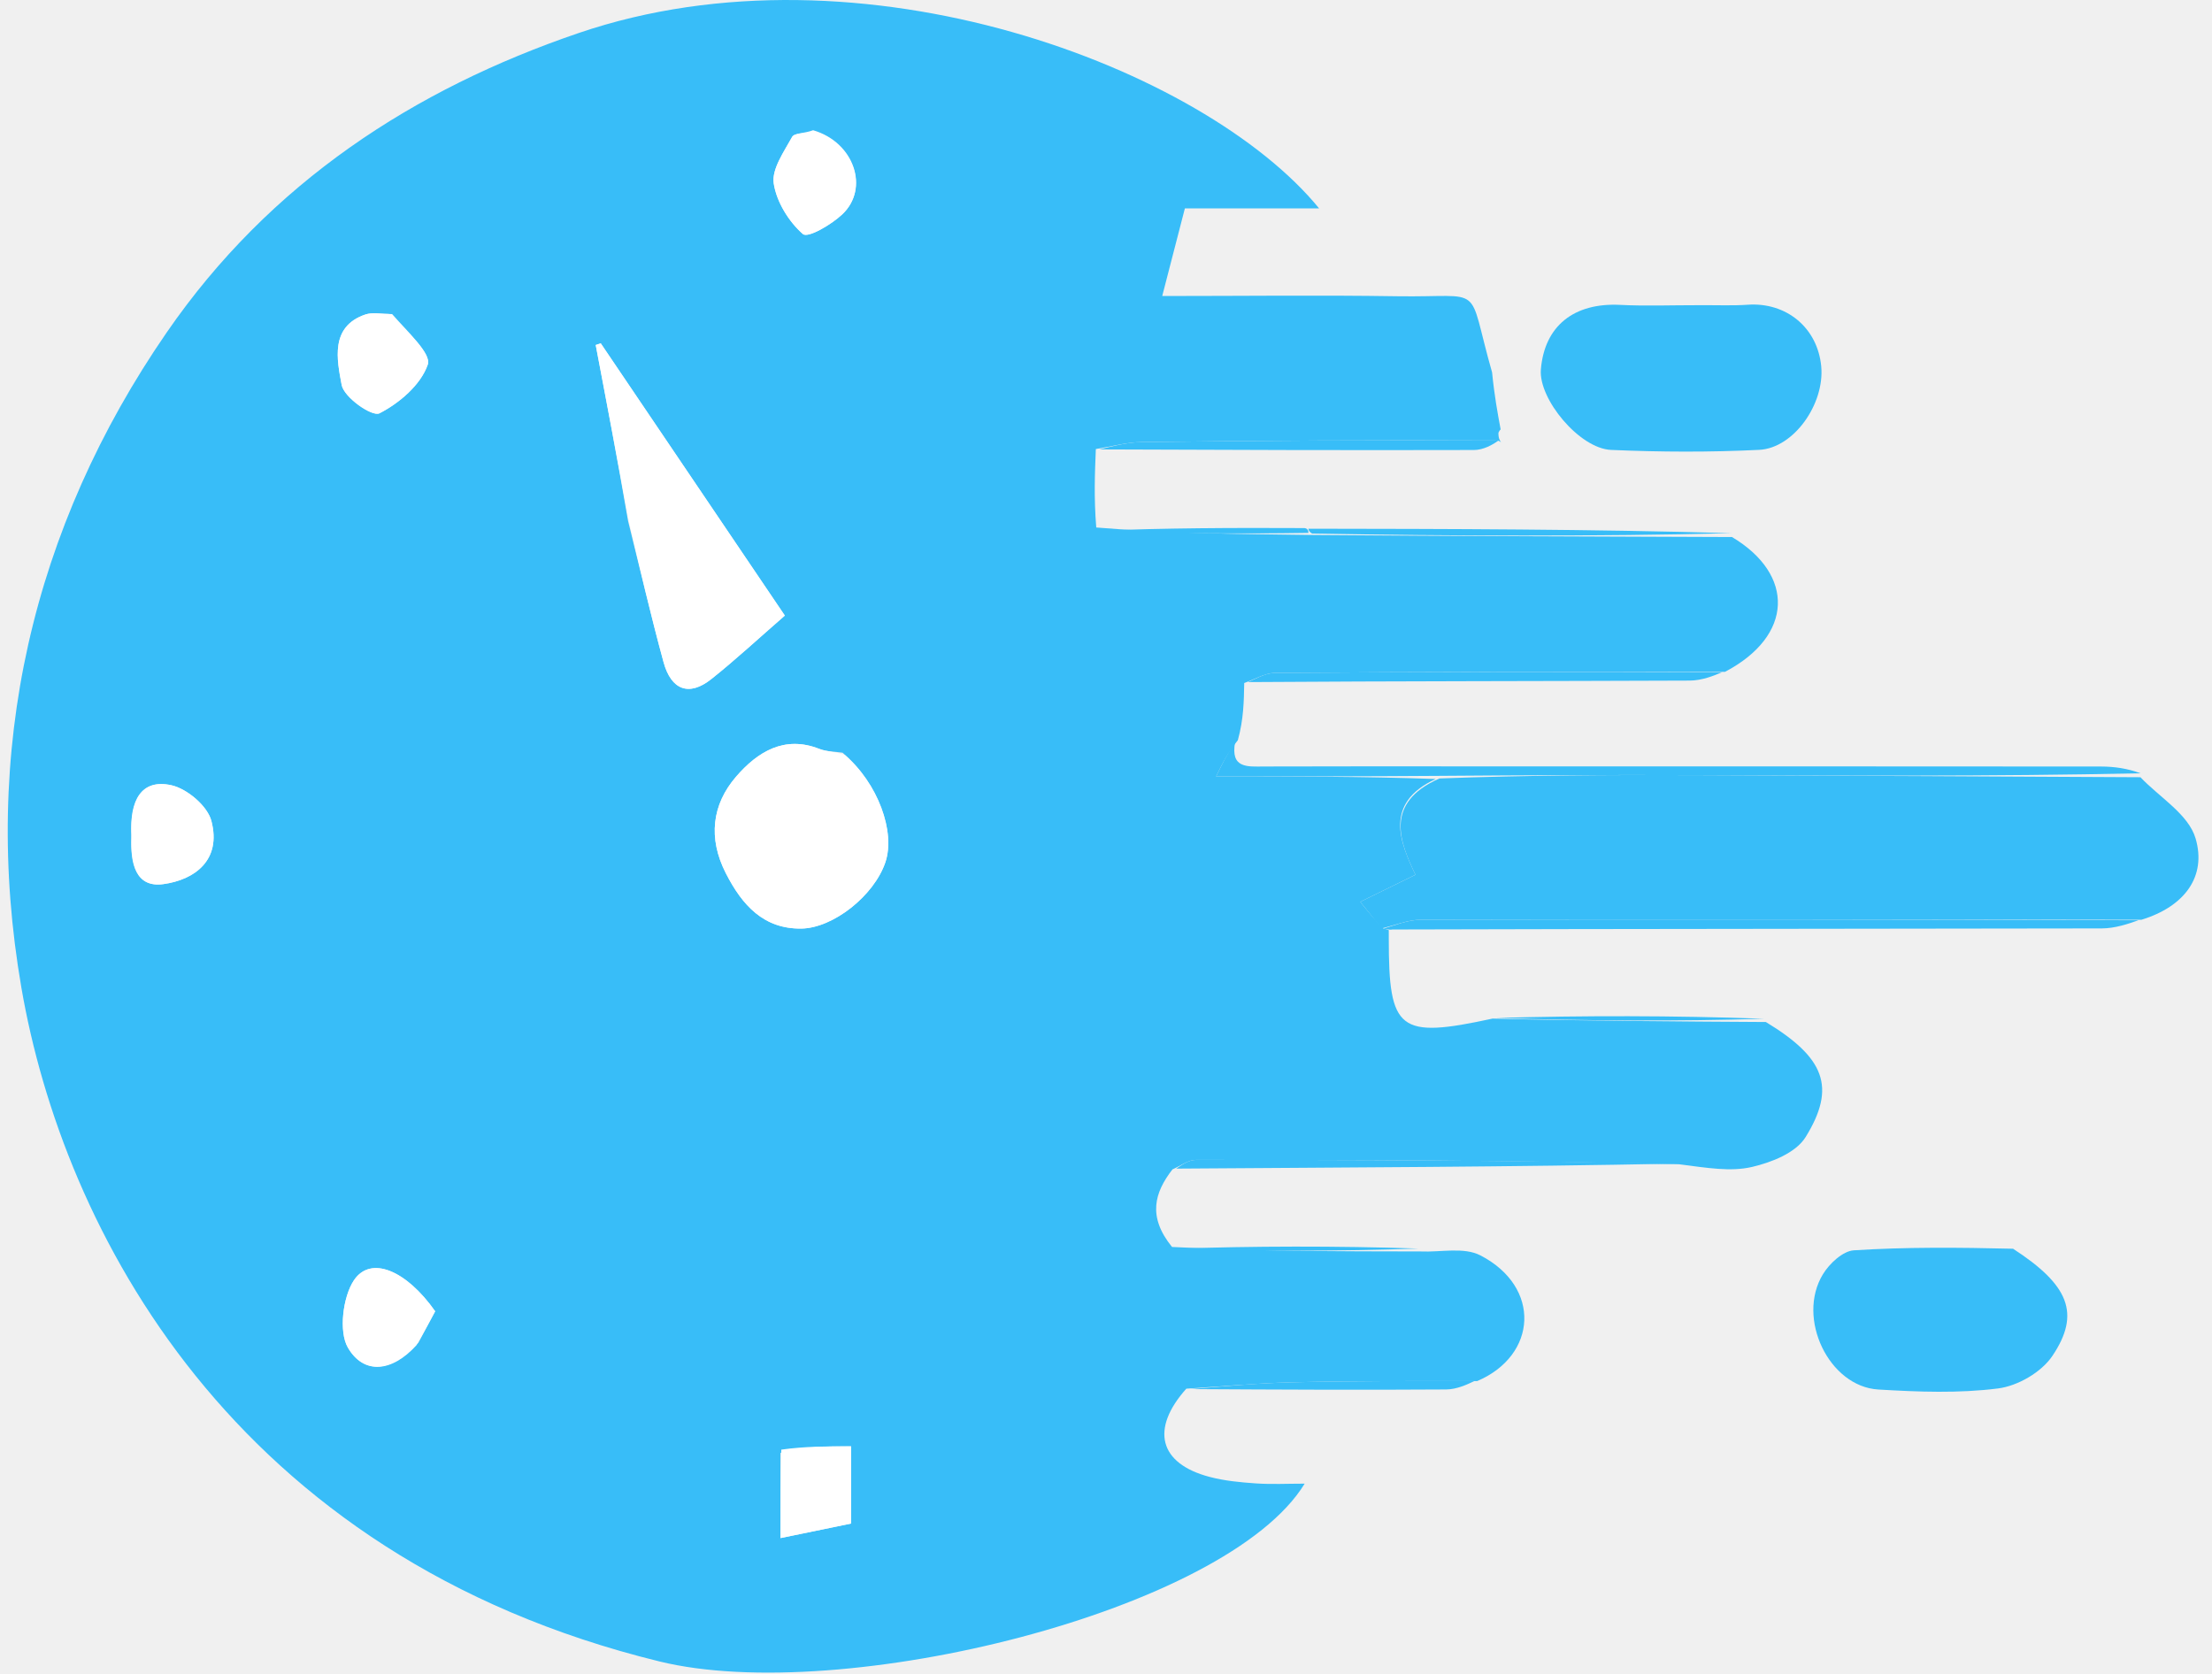
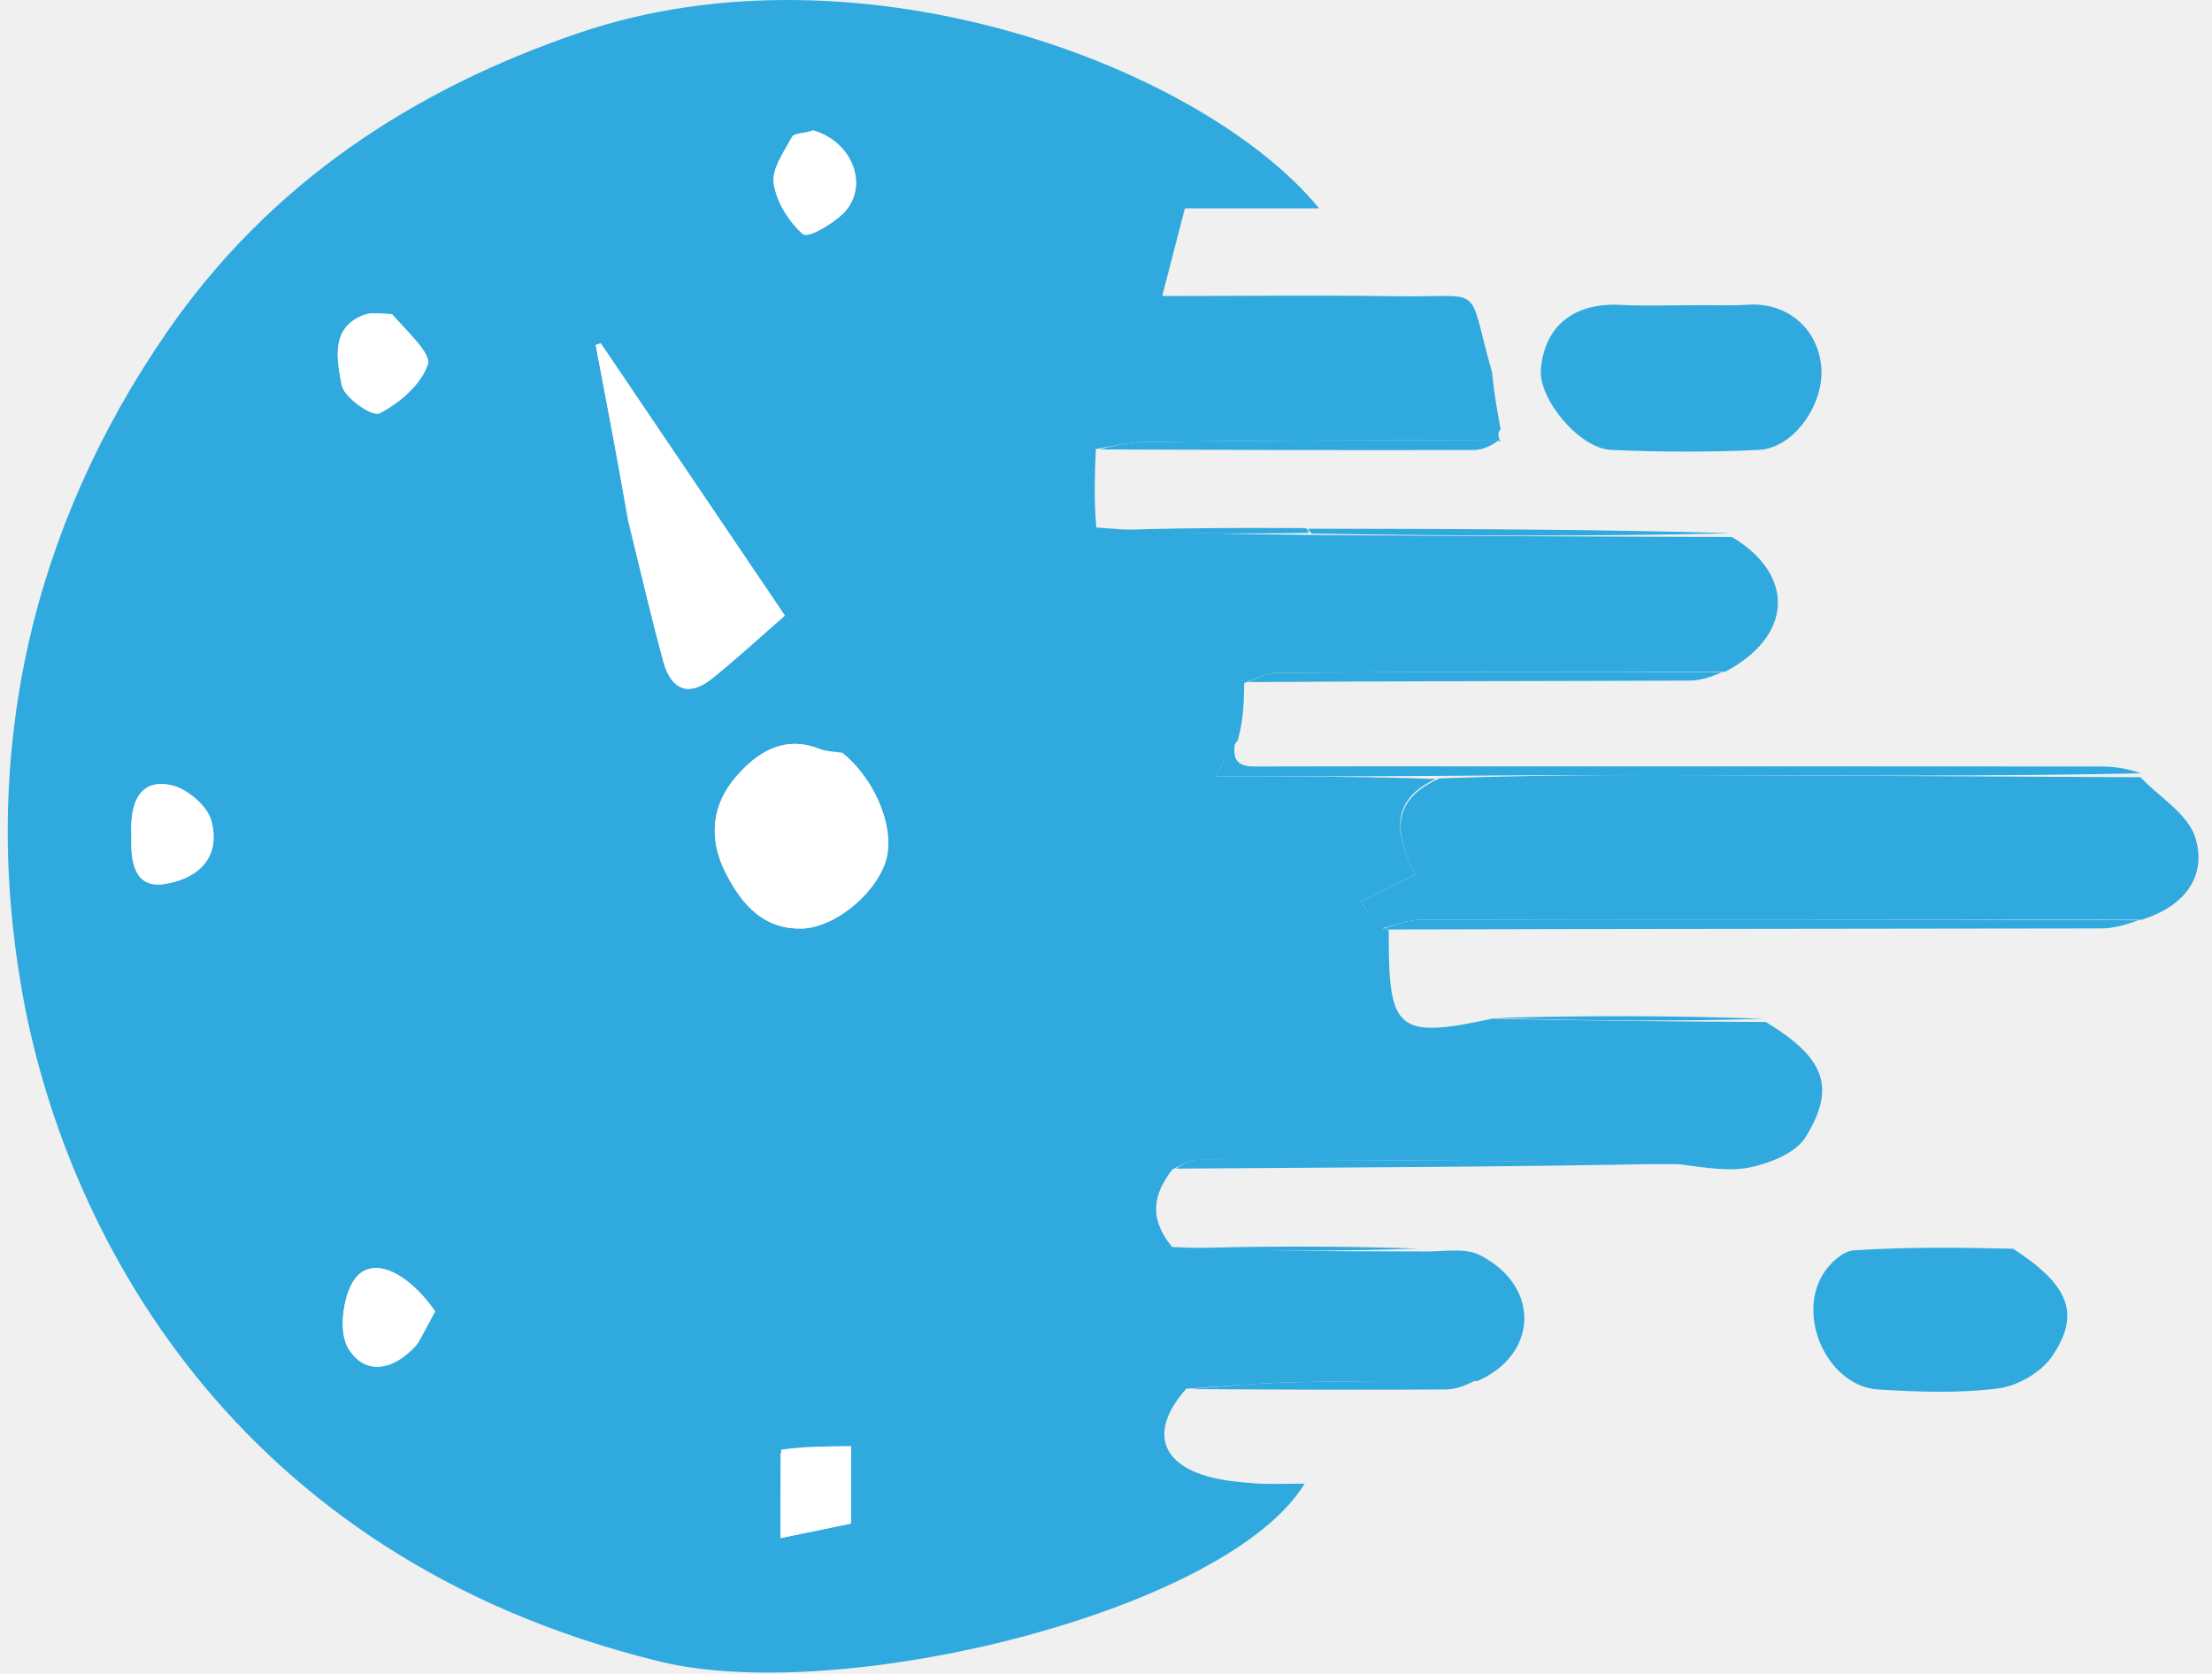
<svg xmlns="http://www.w3.org/2000/svg" viewBox="0 0 74 56" fill="none">
-   <path d="M59.075 34.191C61.038 35.383 61.441 36.363 60.405 38.04C60.075 38.573 59.259 38.889 58.611 39.04C57.894 39.207 57.115 39.071 56.17 38.95C50.653 38.819 45.329 38.8 40.005 38.804C39.745 38.804 39.484 39.011 39.223 39.122C38.626 39.894 38.381 40.696 39.209 41.717C42.093 41.861 44.809 41.864 47.524 41.867C48.198 41.898 48.971 41.711 49.528 42C51.57 43.057 51.431 45.346 49.417 46.204C47.202 46.203 45.209 46.197 43.217 46.245C42.039 46.273 40.864 46.385 39.687 46.458C38.48 47.809 38.773 48.962 40.461 49.408C40.965 49.542 41.495 49.591 42.016 49.627C42.541 49.663 43.071 49.635 43.646 49.635C41.042 53.899 28.154 57.075 22.06 55.583C7.739 52.075 2.108 41.1 0.717 33.052C-0.652 25.13 1.071 17.66 5.576 11.123C9.037 6.101 13.863 2.978 19.355 1.106C28.818 -2.12 40.299 2.284 44.129 6.971C42.577 6.971 41.143 6.971 39.639 6.971C39.382 7.966 39.156 8.839 38.881 9.903C41.592 9.903 44.166 9.87 46.739 9.911C49.746 9.959 49.047 9.412 49.916 12.458C49.995 13.25 50.099 13.81 50.203 14.37C50.203 14.37 50.185 14.361 50.129 14.475C50.124 14.664 50.175 14.739 50.225 14.814C50.225 14.814 50.225 14.788 50.116 14.738C46.068 14.718 42.129 14.74 38.191 14.789C37.679 14.796 37.17 14.942 36.66 15.023C36.627 15.833 36.593 16.643 36.674 17.647C39.117 17.852 41.445 17.863 43.898 17.897C48.662 17.934 53.301 17.95 57.941 17.966C60.049 19.22 60.004 21.271 57.706 22.477C52.545 22.468 47.602 22.475 42.659 22.512C42.314 22.514 41.969 22.732 41.624 22.85C41.614 23.456 41.604 24.063 41.411 24.763C41.061 25.202 40.892 25.547 40.683 25.975C43.194 25.975 45.631 25.975 48.031 26.061C46.275 26.869 46.845 28.198 47.353 29.265C46.612 29.628 46.059 29.899 45.506 30.17C45.745 30.466 45.983 30.762 46.283 31.066C46.344 31.073 46.46 31.118 46.46 31.118C46.46 31.211 46.46 31.305 46.46 31.399C46.459 34.492 46.793 34.758 49.935 34.076C53.11 34.154 56.093 34.173 59.075 34.191ZM21.012 17.431C21.404 19.005 21.771 20.587 22.198 22.151C22.456 23.091 23.055 23.309 23.797 22.718C24.604 22.076 25.365 21.369 26.256 20.594C24.15 17.479 22.123 14.482 20.097 11.485C20.041 11.504 19.985 11.523 19.929 11.542C20.287 13.422 20.645 15.301 21.012 17.431ZM28.187 25.181C27.925 25.141 27.647 25.148 27.404 25.052C26.244 24.595 25.342 25.151 24.623 25.985C23.819 26.917 23.682 28.036 24.279 29.208C24.831 30.293 25.554 31.082 26.809 31.065C27.868 31.05 29.237 29.972 29.618 28.851C29.965 27.831 29.37 26.197 28.187 25.181ZM13.01 10.502C12.745 10.505 12.46 10.441 12.219 10.523C11.034 10.928 11.274 12.043 11.43 12.878C11.507 13.294 12.448 13.953 12.695 13.827C13.352 13.491 14.077 12.879 14.311 12.196C14.438 11.826 13.619 11.086 13.01 10.502ZM13.997 44.919C14.187 44.564 14.377 44.208 14.559 43.869C13.598 42.502 12.402 41.989 11.839 42.833C11.471 43.385 11.329 44.548 11.635 45.078C12.164 45.995 13.11 45.916 13.997 44.919ZM27.122 4.42C26.907 4.469 26.575 4.445 26.499 4.582C26.228 5.074 25.812 5.66 25.884 6.136C25.977 6.757 26.395 7.424 26.859 7.829C27.028 7.976 27.81 7.517 28.177 7.171C29.093 6.308 28.587 4.76 27.122 4.42ZM4.396 28.042C4.36 28.872 4.527 29.707 5.465 29.578C6.508 29.435 7.417 28.78 7.072 27.465C6.94 26.958 6.255 26.387 5.738 26.271C4.725 26.045 4.331 26.774 4.396 28.042ZM26.11 48.608C26.11 49.492 26.11 50.377 26.11 51.456C27.003 51.272 27.739 51.121 28.471 50.97C28.471 50.044 28.471 49.251 28.471 48.386C27.679 48.386 26.921 48.386 26.11 48.608Z" fill="#38BDF8" />
-   <path d="M39.347 39.096C39.484 39.011 39.745 38.804 40.005 38.804C45.329 38.8 50.653 38.819 56.049 38.929C50.57 39.041 45.02 39.055 39.347 39.096Z" fill="#38BDF8" />
-   <path d="M71.607 25.87C66.609 25.977 61.613 25.948 56.617 25.931C53.85 25.922 51.084 25.934 48.193 25.956C45.631 25.975 43.194 25.975 40.683 25.975C40.892 25.547 41.061 25.202 41.32 24.82C41.155 25.716 41.732 25.646 42.295 25.643C44.661 25.634 47.027 25.639 49.393 25.639C56.358 25.639 63.322 25.638 70.287 25.644C70.728 25.645 71.168 25.706 71.607 25.87Z" fill="#38BDF8" />
-   <path d="M36.776 15.035C37.17 14.941 37.679 14.796 38.191 14.789C42.129 14.74 46.068 14.718 50.128 14.738C49.936 14.881 49.623 15.054 49.309 15.055C45.17 15.066 41.031 15.053 36.776 15.035Z" fill="#38BDF8" />
-   <path d="M41.748 22.819C41.969 22.732 42.313 22.514 42.659 22.512C47.602 22.475 52.545 22.468 57.611 22.488C57.333 22.609 56.931 22.767 56.529 22.769C51.644 22.789 46.758 22.785 41.748 22.819Z" fill="#38BDF8" />
-   <path d="M59.018 34.082C56.093 34.173 53.11 34.154 50.046 34.056C52.963 33.974 55.962 33.973 59.018 34.082Z" fill="#38BDF8" />
-   <path d="M57.929 17.838C53.301 17.95 48.662 17.934 43.896 17.85C43.77 17.781 43.77 17.688 43.77 17.688C48.486 17.695 53.202 17.702 57.929 17.838Z" fill="#38BDF8" />
-   <path d="M39.818 46.472C40.863 46.384 42.039 46.273 43.217 46.245C45.209 46.197 47.202 46.203 49.321 46.204C49.092 46.314 48.736 46.482 48.378 46.484C45.569 46.503 42.759 46.489 39.818 46.472Z" fill="#38BDF8" />
+   <path d="M59.075 34.191C61.038 35.383 61.441 36.363 60.405 38.04C60.075 38.573 59.259 38.889 58.611 39.04C57.894 39.207 57.115 39.071 56.17 38.95C50.653 38.819 45.329 38.8 40.005 38.804C39.745 38.804 39.484 39.011 39.223 39.122C38.626 39.894 38.381 40.696 39.209 41.717C42.093 41.861 44.809 41.864 47.524 41.867C48.198 41.898 48.971 41.711 49.528 42C51.57 43.057 51.431 45.346 49.417 46.204C47.202 46.203 45.209 46.197 43.217 46.245C42.039 46.273 40.864 46.385 39.687 46.458C38.48 47.809 38.773 48.962 40.461 49.408C40.965 49.542 41.495 49.591 42.016 49.627C42.541 49.663 43.071 49.635 43.646 49.635C41.042 53.899 28.154 57.075 22.06 55.583C7.739 52.075 2.108 41.1 0.717 33.052C-0.652 25.13 1.071 17.66 5.576 11.123C9.037 6.101 13.863 2.978 19.355 1.106C28.818 -2.12 40.299 2.284 44.129 6.971C42.577 6.971 41.143 6.971 39.639 6.971C39.382 7.966 39.156 8.839 38.881 9.903C41.592 9.903 44.166 9.87 46.739 9.911C49.746 9.959 49.047 9.412 49.916 12.458C49.995 13.25 50.099 13.81 50.203 14.37C50.203 14.37 50.185 14.361 50.129 14.475C50.124 14.664 50.175 14.739 50.225 14.814C50.225 14.814 50.225 14.788 50.116 14.738C46.068 14.718 42.129 14.74 38.191 14.789C37.679 14.796 37.17 14.942 36.66 15.023C36.627 15.833 36.593 16.643 36.674 17.647C39.117 17.852 41.445 17.863 43.898 17.897C48.662 17.934 53.301 17.95 57.941 17.966C60.049 19.22 60.004 21.271 57.706 22.477C52.545 22.468 47.602 22.475 42.659 22.512C42.314 22.514 41.969 22.732 41.624 22.85C41.614 23.456 41.604 24.063 41.411 24.763C41.061 25.202 40.892 25.547 40.683 25.975C43.194 25.975 45.631 25.975 48.031 26.061C46.275 26.869 46.845 28.198 47.353 29.265C46.612 29.628 46.059 29.899 45.506 30.17C45.745 30.466 45.983 30.762 46.283 31.066C46.344 31.073 46.46 31.118 46.46 31.118C46.46 31.211 46.46 31.305 46.46 31.399C46.459 34.492 46.793 34.758 49.935 34.076C53.11 34.154 56.093 34.173 59.075 34.191ZM21.012 17.431C21.404 19.005 21.771 20.587 22.198 22.151C22.456 23.091 23.055 23.309 23.797 22.718C24.604 22.076 25.365 21.369 26.256 20.594C24.15 17.479 22.123 14.482 20.097 11.485C20.041 11.504 19.985 11.523 19.929 11.542C20.287 13.422 20.645 15.301 21.012 17.431ZM28.187 25.181C27.925 25.141 27.647 25.148 27.404 25.052C26.244 24.595 25.342 25.151 24.623 25.985C23.819 26.917 23.682 28.036 24.279 29.208C24.831 30.293 25.554 31.082 26.809 31.065C27.868 31.05 29.237 29.972 29.618 28.851C29.965 27.831 29.37 26.197 28.187 25.181ZM13.01 10.502C12.745 10.505 12.46 10.441 12.219 10.523C11.034 10.928 11.274 12.043 11.43 12.878C11.507 13.294 12.448 13.953 12.695 13.827C13.352 13.491 14.077 12.879 14.311 12.196C14.438 11.826 13.619 11.086 13.01 10.502ZM13.997 44.919C14.187 44.564 14.377 44.208 14.559 43.869C13.598 42.502 12.402 41.989 11.839 42.833C11.471 43.385 11.329 44.548 11.635 45.078C12.164 45.995 13.11 45.916 13.997 44.919ZM27.122 4.42C26.907 4.469 26.575 4.445 26.499 4.582C26.228 5.074 25.812 5.66 25.884 6.136C25.977 6.757 26.395 7.424 26.859 7.829C27.028 7.976 27.81 7.517 28.177 7.171C29.093 6.308 28.587 4.76 27.122 4.42ZM4.396 28.042C4.36 28.872 4.527 29.707 5.465 29.578C6.508 29.435 7.417 28.78 7.072 27.465C6.94 26.958 6.255 26.387 5.738 26.271C4.725 26.045 4.331 26.774 4.396 28.042ZM26.11 48.608C26.11 49.492 26.11 50.377 26.11 51.456C27.003 51.272 27.739 51.121 28.471 50.97C28.471 50.044 28.471 49.251 28.471 48.386C27.679 48.386 26.921 48.386 26.11 48.608Z" fill="#30A9DE" />
+   <path d="M39.347 39.096C39.484 39.011 39.745 38.804 40.005 38.804C45.329 38.8 50.653 38.819 56.049 38.929C50.57 39.041 45.02 39.055 39.347 39.096Z" fill="#30A9DE" />
+   <path d="M71.607 25.87C66.609 25.977 61.613 25.948 56.617 25.931C53.85 25.922 51.084 25.934 48.193 25.956C45.631 25.975 43.194 25.975 40.683 25.975C40.892 25.547 41.061 25.202 41.32 24.82C41.155 25.716 41.732 25.646 42.295 25.643C44.661 25.634 47.027 25.639 49.393 25.639C56.358 25.639 63.322 25.638 70.287 25.644C70.728 25.645 71.168 25.706 71.607 25.87Z" fill="#30A9DE" />
+   <path d="M36.776 15.035C37.17 14.941 37.679 14.796 38.191 14.789C42.129 14.74 46.068 14.718 50.128 14.738C49.936 14.881 49.623 15.054 49.309 15.055C45.17 15.066 41.031 15.053 36.776 15.035Z" fill="#30A9DE" />
+   <path d="M41.748 22.819C41.969 22.732 42.313 22.514 42.659 22.512C47.602 22.475 52.545 22.468 57.611 22.488C57.333 22.609 56.931 22.767 56.529 22.769C51.644 22.789 46.758 22.785 41.748 22.819Z" fill="#30A9DE" />
+   <path d="M59.018 34.082C56.093 34.173 53.11 34.154 50.046 34.056C52.963 33.974 55.962 33.973 59.018 34.082Z" fill="#30A9DE" />
+   <path d="M57.929 17.838C53.301 17.95 48.662 17.934 43.896 17.85C43.77 17.781 43.77 17.688 43.77 17.688C48.486 17.695 53.202 17.702 57.929 17.838Z" fill="#30A9DE" />
+   <path d="M39.818 46.472C40.863 46.384 42.039 46.273 43.217 46.245C45.209 46.197 47.202 46.203 49.321 46.204C49.092 46.314 48.736 46.482 48.378 46.484C45.569 46.503 42.759 46.489 39.818 46.472Z" fill="#30A9DE" />
  <path d="M21.008 17.306C20.645 15.301 20.287 13.422 19.929 11.542C19.985 11.523 20.041 11.504 20.097 11.485C22.123 14.482 24.15 17.479 26.256 20.594C25.365 21.369 24.604 22.076 23.797 22.718C23.055 23.309 22.455 23.091 22.198 22.151C21.771 20.587 21.404 19.005 21.008 17.306Z" fill="white" />
-   <path d="M47.456 41.77C44.809 41.864 42.093 41.861 39.294 41.775C41.937 41.686 44.662 41.679 47.456 41.77Z" fill="#38BDF8" />
-   <path d="M43.647 17.667C43.77 17.688 43.77 17.781 43.772 17.828C41.445 17.863 39.117 17.852 36.718 17.757C38.939 17.664 41.231 17.655 43.647 17.667Z" fill="#38BDF8" />
+   <path d="M47.456 41.77C44.809 41.864 42.093 41.861 39.294 41.775C41.937 41.686 44.662 41.679 47.456 41.77Z" fill="#30A9DE" />
+   <path d="M43.647 17.667C43.77 17.688 43.77 17.781 43.772 17.828C41.445 17.863 39.117 17.852 36.718 17.757C38.939 17.664 41.231 17.655 43.647 17.667Z" fill="#30A9DE" />
  <path d="M28.263 25.259C29.37 26.197 29.965 27.831 29.618 28.851C29.237 29.972 27.868 31.05 26.809 31.065C25.554 31.082 24.831 30.293 24.279 29.208C23.683 28.036 23.819 26.917 24.623 25.985C25.342 25.151 26.244 24.595 27.404 25.052C27.647 25.148 27.925 25.141 28.263 25.259Z" fill="white" />
  <path d="M27.202 4.357C28.587 4.76 29.093 6.308 28.177 7.171C27.81 7.517 27.028 7.976 26.859 7.829C26.395 7.424 25.977 6.757 25.884 6.136C25.812 5.66 26.228 5.074 26.499 4.582C26.575 4.445 26.907 4.469 27.202 4.357Z" fill="white" />
  <path d="M13.931 45.003C13.11 45.916 12.164 45.995 11.635 45.078C11.329 44.548 11.47 43.385 11.839 42.833C12.402 41.989 13.598 42.502 14.558 43.869C14.377 44.208 14.187 44.564 13.931 45.003Z" fill="white" />
  <path d="M13.118 10.508C13.619 11.086 14.438 11.826 14.311 12.196C14.077 12.879 13.352 13.491 12.695 13.827C12.448 13.953 11.507 13.294 11.43 12.878C11.274 12.043 11.034 10.928 12.219 10.523C12.46 10.441 12.745 10.505 13.118 10.508Z" fill="white" />
  <path d="M26.137 48.497C26.921 48.386 27.679 48.386 28.471 48.386C28.471 49.251 28.471 50.044 28.471 50.97C27.739 51.121 27.003 51.272 26.11 51.456C26.11 50.377 26.11 49.492 26.137 48.497Z" fill="white" />
  <path d="M4.398 27.923C4.331 26.774 4.725 26.045 5.737 26.271C6.255 26.387 6.94 26.958 7.072 27.465C7.416 28.78 6.508 29.435 5.465 29.578C4.527 29.707 4.36 28.872 4.398 27.923Z" fill="white" />
-   <path d="M56.869 10.21C57.485 10.207 57.977 10.229 58.466 10.195C59.761 10.104 60.804 10.965 60.927 12.254C61.047 13.505 60.015 14.993 58.848 15.05C57.201 15.131 55.545 15.124 53.898 15.052C52.834 15.005 51.468 13.346 51.548 12.364C51.666 10.906 52.654 10.121 54.202 10.2C55.048 10.243 55.897 10.209 56.869 10.21Z" fill="#38BDF8" />
-   <path d="M46.283 31.066C46.66 30.958 47.099 30.77 47.538 30.769C55.497 30.751 63.456 30.756 71.538 30.787C71.212 30.903 70.762 31.059 70.313 31.06C62.444 31.076 54.576 31.073 46.584 31.096C46.46 31.118 46.344 31.073 46.283 31.066Z" fill="#38BDF8" />
-   <path d="M67.345 41.776C69.213 42.989 69.613 43.943 68.662 45.359C68.289 45.915 67.494 46.367 66.844 46.45C65.525 46.618 64.172 46.566 62.839 46.486C61.185 46.388 60.09 44.101 60.982 42.633C61.203 42.268 61.652 41.853 62.017 41.829C63.76 41.717 65.511 41.732 67.345 41.776Z" fill="#38BDF8" />
-   <path d="M46.222 31.059C45.983 30.762 45.744 30.466 45.506 30.17C46.059 29.899 46.612 29.628 47.353 29.265C46.844 28.198 46.275 26.869 48.155 26.043C51.084 25.934 53.85 25.922 56.617 25.931C61.613 25.948 66.609 25.977 71.606 26.002C72.246 26.676 73.214 27.241 73.451 28.05C73.824 29.319 73.089 30.329 71.636 30.771C63.456 30.756 55.497 30.751 47.538 30.769C47.099 30.77 46.66 30.958 46.222 31.059Z" fill="#38BDF8" />
+   <path d="M56.869 10.21C57.485 10.207 57.977 10.229 58.466 10.195C59.761 10.104 60.804 10.965 60.927 12.254C61.047 13.505 60.015 14.993 58.848 15.05C57.201 15.131 55.545 15.124 53.898 15.052C52.834 15.005 51.468 13.346 51.548 12.364C51.666 10.906 52.654 10.121 54.202 10.2C55.048 10.243 55.897 10.209 56.869 10.21Z" fill="#30A9DE" />
+   <path d="M46.283 31.066C46.66 30.958 47.099 30.77 47.538 30.769C55.497 30.751 63.456 30.756 71.538 30.787C71.212 30.903 70.762 31.059 70.313 31.06C62.444 31.076 54.576 31.073 46.584 31.096C46.46 31.118 46.344 31.073 46.283 31.066Z" fill="#30A9DE" />
+   <path d="M67.345 41.776C69.213 42.989 69.613 43.943 68.662 45.359C68.289 45.915 67.494 46.367 66.844 46.45C65.525 46.618 64.172 46.566 62.839 46.486C61.185 46.388 60.09 44.101 60.982 42.633C61.203 42.268 61.652 41.853 62.017 41.829C63.76 41.717 65.511 41.732 67.345 41.776Z" fill="#30A9DE" />
+   <path d="M46.222 31.059C45.983 30.762 45.744 30.466 45.506 30.17C46.059 29.899 46.612 29.628 47.353 29.265C46.844 28.198 46.275 26.869 48.155 26.043C51.084 25.934 53.85 25.922 56.617 25.931C61.613 25.948 66.609 25.977 71.606 26.002C72.246 26.676 73.214 27.241 73.451 28.05C73.824 29.319 73.089 30.329 71.636 30.771C63.456 30.756 55.497 30.751 47.538 30.769C47.099 30.77 46.66 30.958 46.222 31.059Z" fill="#30A9DE" />
</svg>
